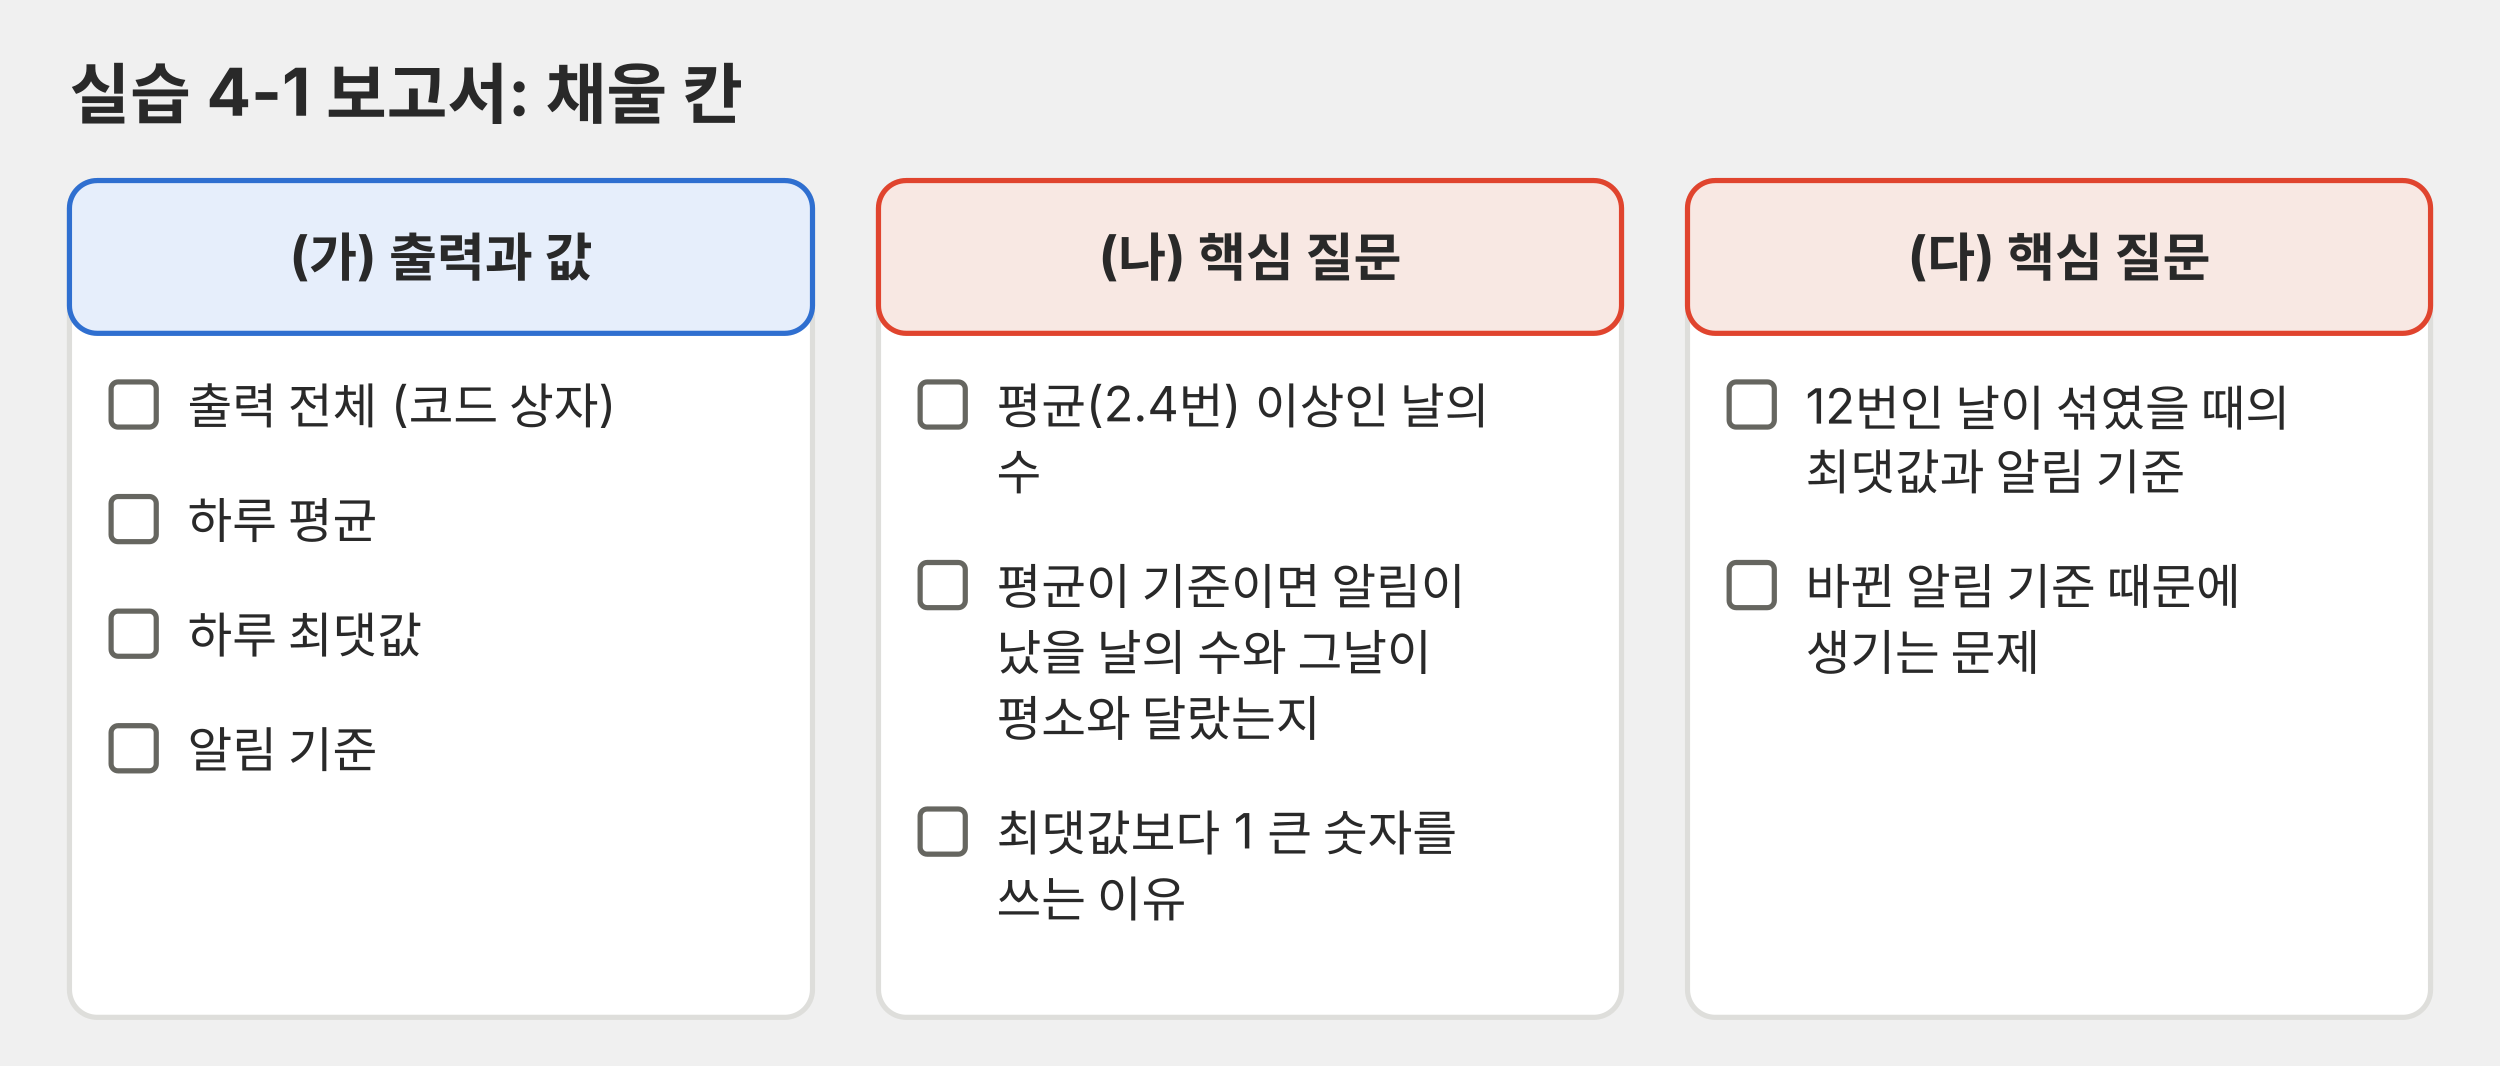
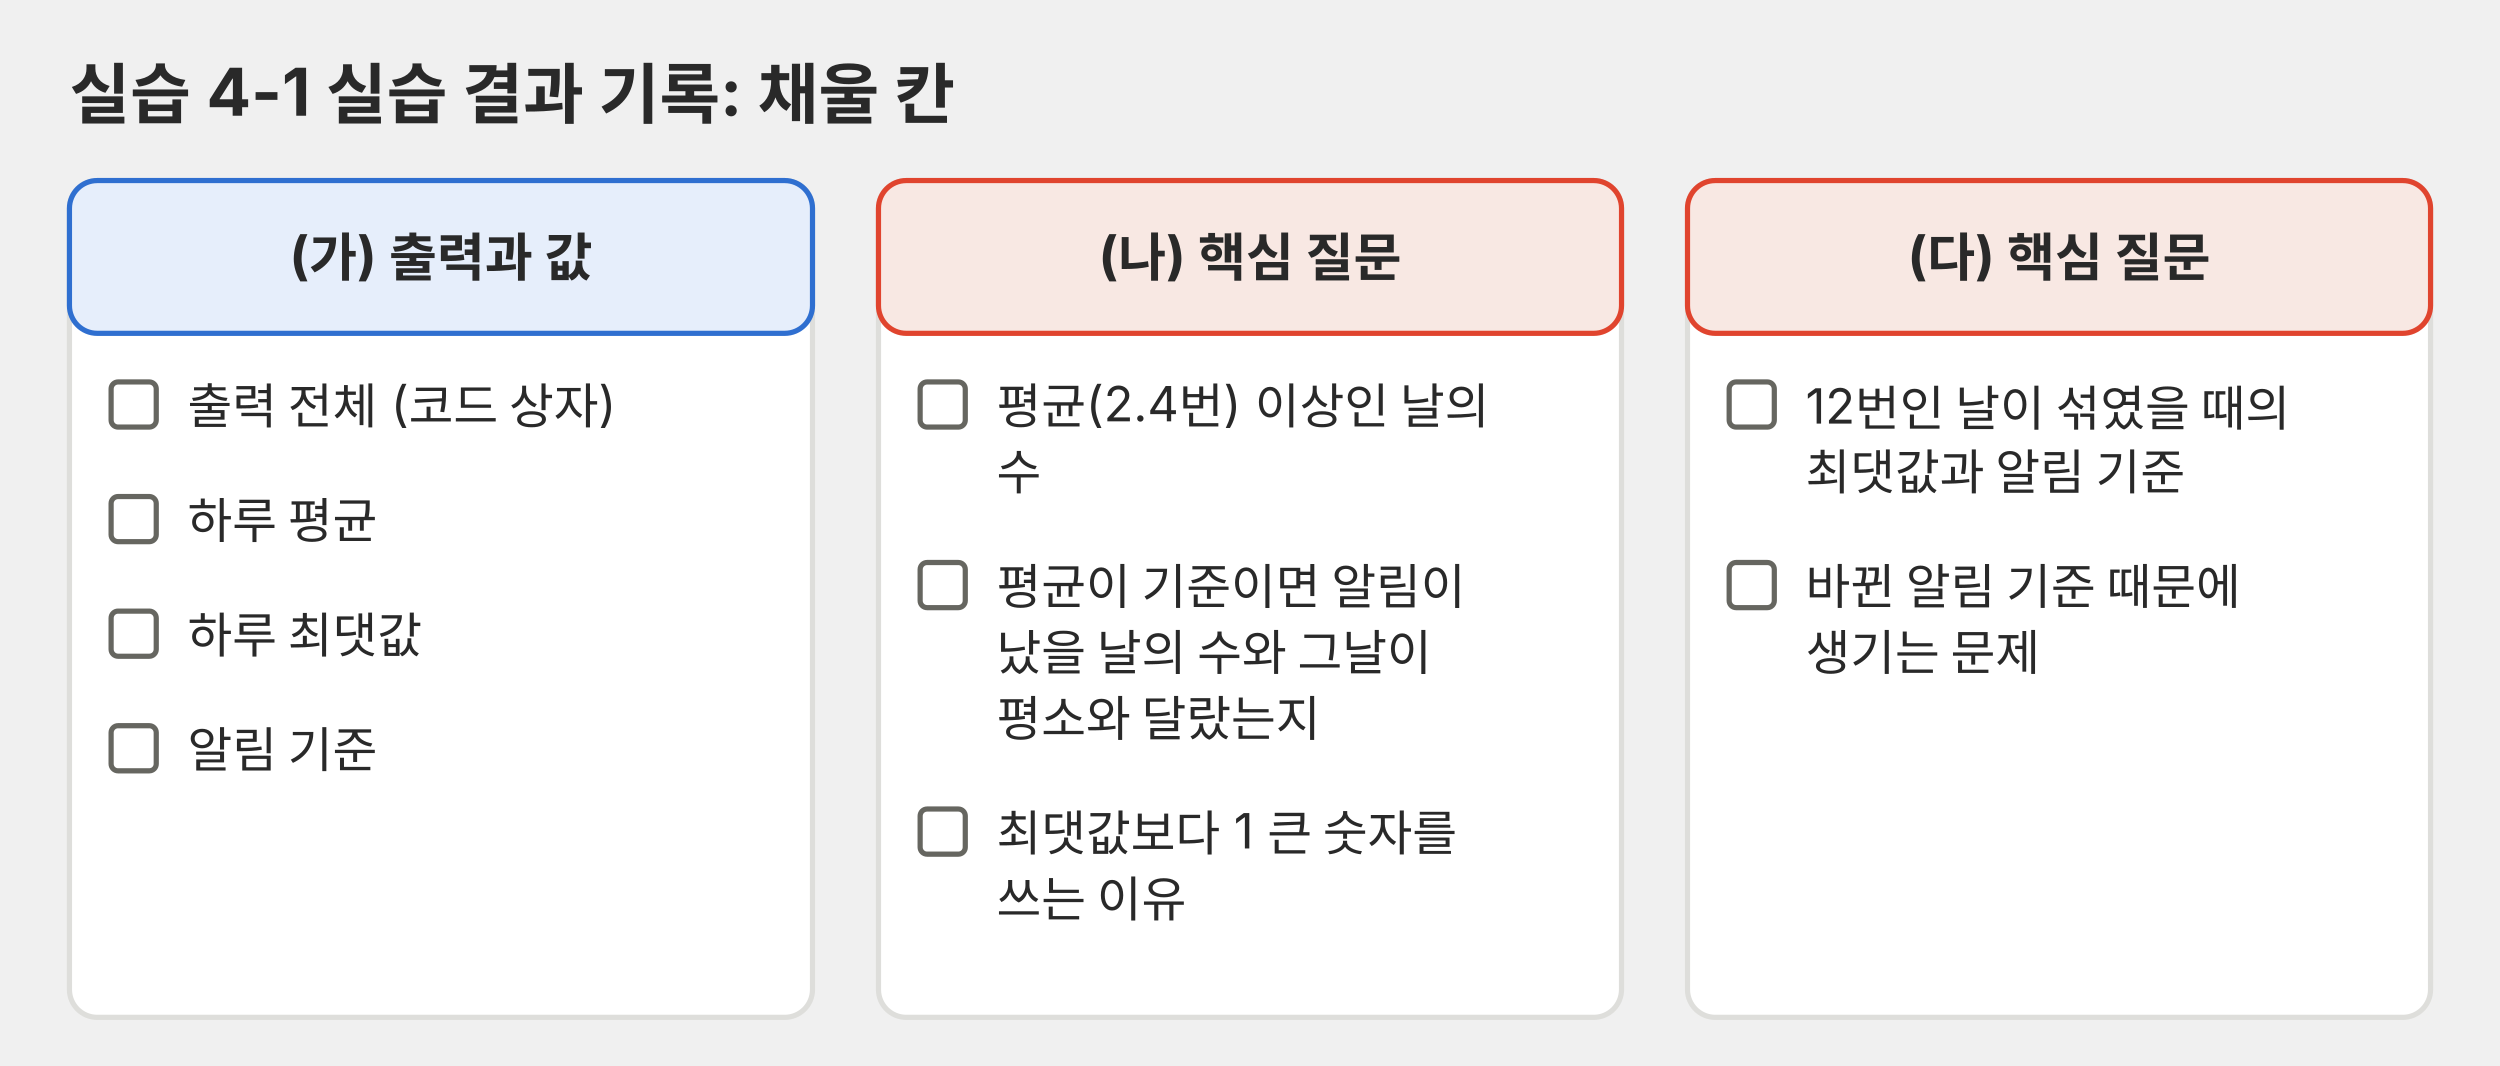
<svg xmlns="http://www.w3.org/2000/svg" viewBox="0 0 720 307" role="img">
  <defs>
    <marker id="a-p02" viewBox="0 0 10 10" refX="9" refY="5" markerWidth="7" markerHeight="7" orient="auto-start-reverse">
      <path d="M0,0 L10,5 L0,10 z" fill="#666660" />
    </marker>
  </defs>
  <g font-family="Pretendard, 'Noto Sans KR', -apple-system, 'Segoe UI', sans-serif">
-     <text x="20" y="34" font-size="19" text-anchor="start" fill="#292929" font-weight="700">실습 4-1 보고서: 채울 칸</text>
+     <text x="20" y="34" font-size="19" text-anchor="start" fill="#292929" font-weight="700">실습 4-1 실습 결과 기록: 채울 칸</text>
    <rect x="20" y="52" width="214" height="241" rx="8" fill="#ffffff" stroke="#dededb" stroke-width="1.5" />
    <rect x="20" y="52" width="214" height="44" rx="8" fill="#e6eefb" stroke="#2f6fd0" stroke-width="1.5" />
    <text x="127.0" y="79" font-size="15" text-anchor="middle" fill="#292929">
      <tspan x="127.0" dy="0" font-weight="700">(가) 출력과 값</tspan>
    </text>
    <rect x="32" y="110" width="13" height="13" rx="2" fill="#ffffff" stroke="#666660" stroke-width="1.5" />
    <text x="54" y="122" font-size="14" text-anchor="start" fill="#292929">
      <tspan x="54" dy="0">출력 전체 (코드 상자)</tspan>
    </text>
    <rect x="32" y="143" width="13" height="13" rx="2" fill="#ffffff" stroke="#666660" stroke-width="1.5" />
    <text x="54" y="155" font-size="14" text-anchor="start" fill="#292929">
      <tspan x="54" dy="0">하루 평균</tspan>
    </text>
    <rect x="32" y="176" width="13" height="13" rx="2" fill="#ffffff" stroke="#666660" stroke-width="1.5" />
    <text x="54" y="188" font-size="14" text-anchor="start" fill="#292929">
      <tspan x="54" dy="0">하루 최댓값</tspan>
    </text>
    <rect x="32" y="209" width="13" height="13" rx="2" fill="#ffffff" stroke="#666660" stroke-width="1.5" />
    <text x="54" y="221" font-size="14" text-anchor="start" fill="#292929">
      <tspan x="54" dy="0">알림 기준</tspan>
    </text>
    <rect x="253" y="52" width="214" height="241" rx="8" fill="#ffffff" stroke="#dededb" stroke-width="1.5" />
    <rect x="253" y="52" width="214" height="44" rx="8" fill="#f8e8e3" stroke="#e0442e" stroke-width="1.5" />
    <text x="360.0" y="79" font-size="15" text-anchor="middle" fill="#292929">
      <tspan x="360.0" dy="0" font-weight="700">(나) 핵심 질문</tspan>
    </text>
    <rect x="265" y="110" width="13" height="13" rx="2" fill="#ffffff" stroke="#666660" stroke-width="1.5" />
    <text x="287" y="122" font-size="14" text-anchor="start" fill="#292929">
      <tspan x="287" dy="0">평균(2.4번) 이상인 날의</tspan>
      <tspan x="287" dy="19">수</tspan>
    </text>
    <rect x="265" y="162" width="13" height="13" rx="2" fill="#ffffff" stroke="#666660" stroke-width="1.5" />
    <text x="287" y="174" font-size="14" text-anchor="start" fill="#292929">
      <tspan x="287" dy="0">평균이 기준이면 알림이</tspan>
      <tspan x="287" dy="19">났을 날의 수와 그날이</tspan>
      <tspan x="287" dy="19">평소와 달랐는지</tspan>
    </text>
    <rect x="265" y="233" width="13" height="13" rx="2" fill="#ffffff" stroke="#666660" stroke-width="1.5" />
    <text x="287" y="245" font-size="14" text-anchor="start" fill="#292929">
      <tspan x="287" dy="0">최댓값보다 1 큰 숫자를</tspan>
      <tspan x="287" dy="19">쓰는 이유</tspan>
    </text>
    <rect x="486" y="52" width="214" height="241" rx="8" fill="#ffffff" stroke="#dededb" stroke-width="1.5" />
    <rect x="486" y="52" width="214" height="44" rx="8" fill="#f8e8e3" stroke="#e0442e" stroke-width="1.5" />
    <text x="593.0" y="79" font-size="15" text-anchor="middle" fill="#292929">
      <tspan x="593.0" dy="0" font-weight="700">(다) 핵심 질문</tspan>
    </text>
    <rect x="498" y="110" width="13" height="13" rx="2" fill="#ffffff" stroke="#666660" stroke-width="1.5" />
    <text x="520" y="122" font-size="14" text-anchor="start" fill="#292929">
      <tspan x="520" dy="0">12번인 날이 섞였을 때의</tspan>
      <tspan x="520" dy="19">최댓값과 알림 기준</tspan>
    </text>
    <rect x="498" y="162" width="13" height="13" rx="2" fill="#ffffff" stroke="#666660" stroke-width="1.5" />
    <text x="520" y="174" font-size="14" text-anchor="start" fill="#292929">
      <tspan x="520" dy="0">바뀐 알림 기준 때문에</tspan>
      <tspan x="520" dy="19">생기는 문제</tspan>
    </text>
  </g>
</svg>
